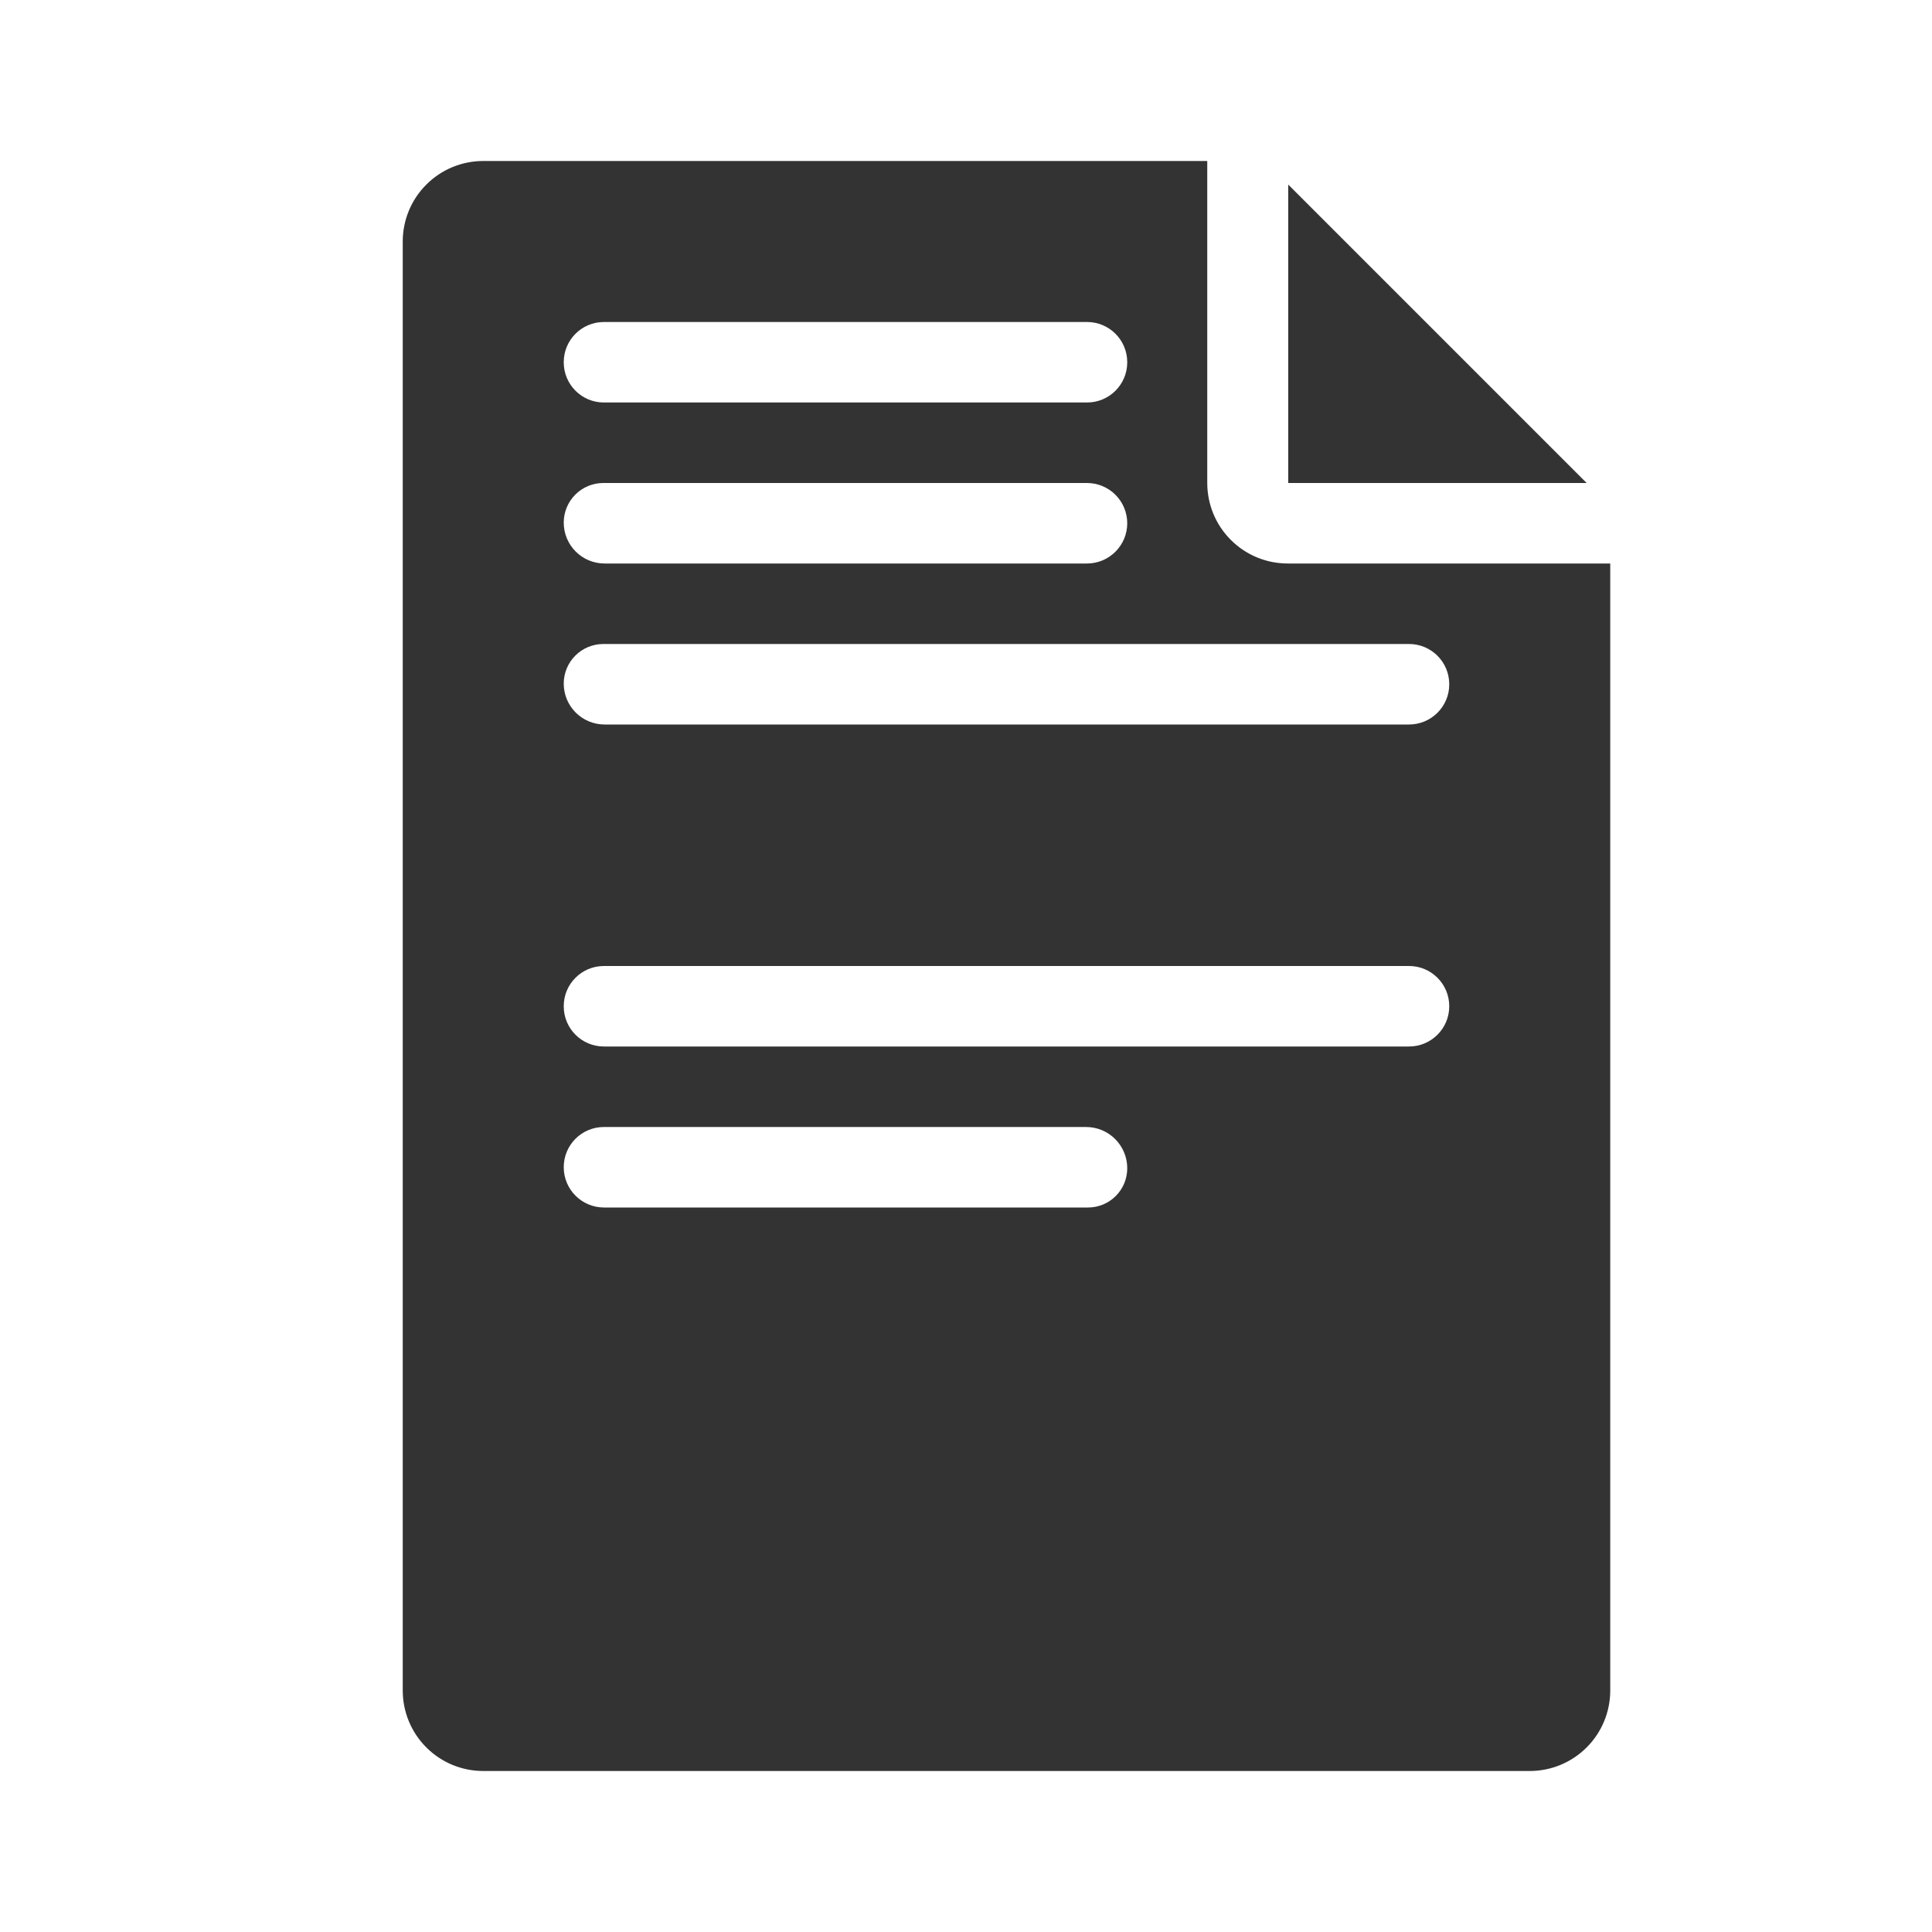
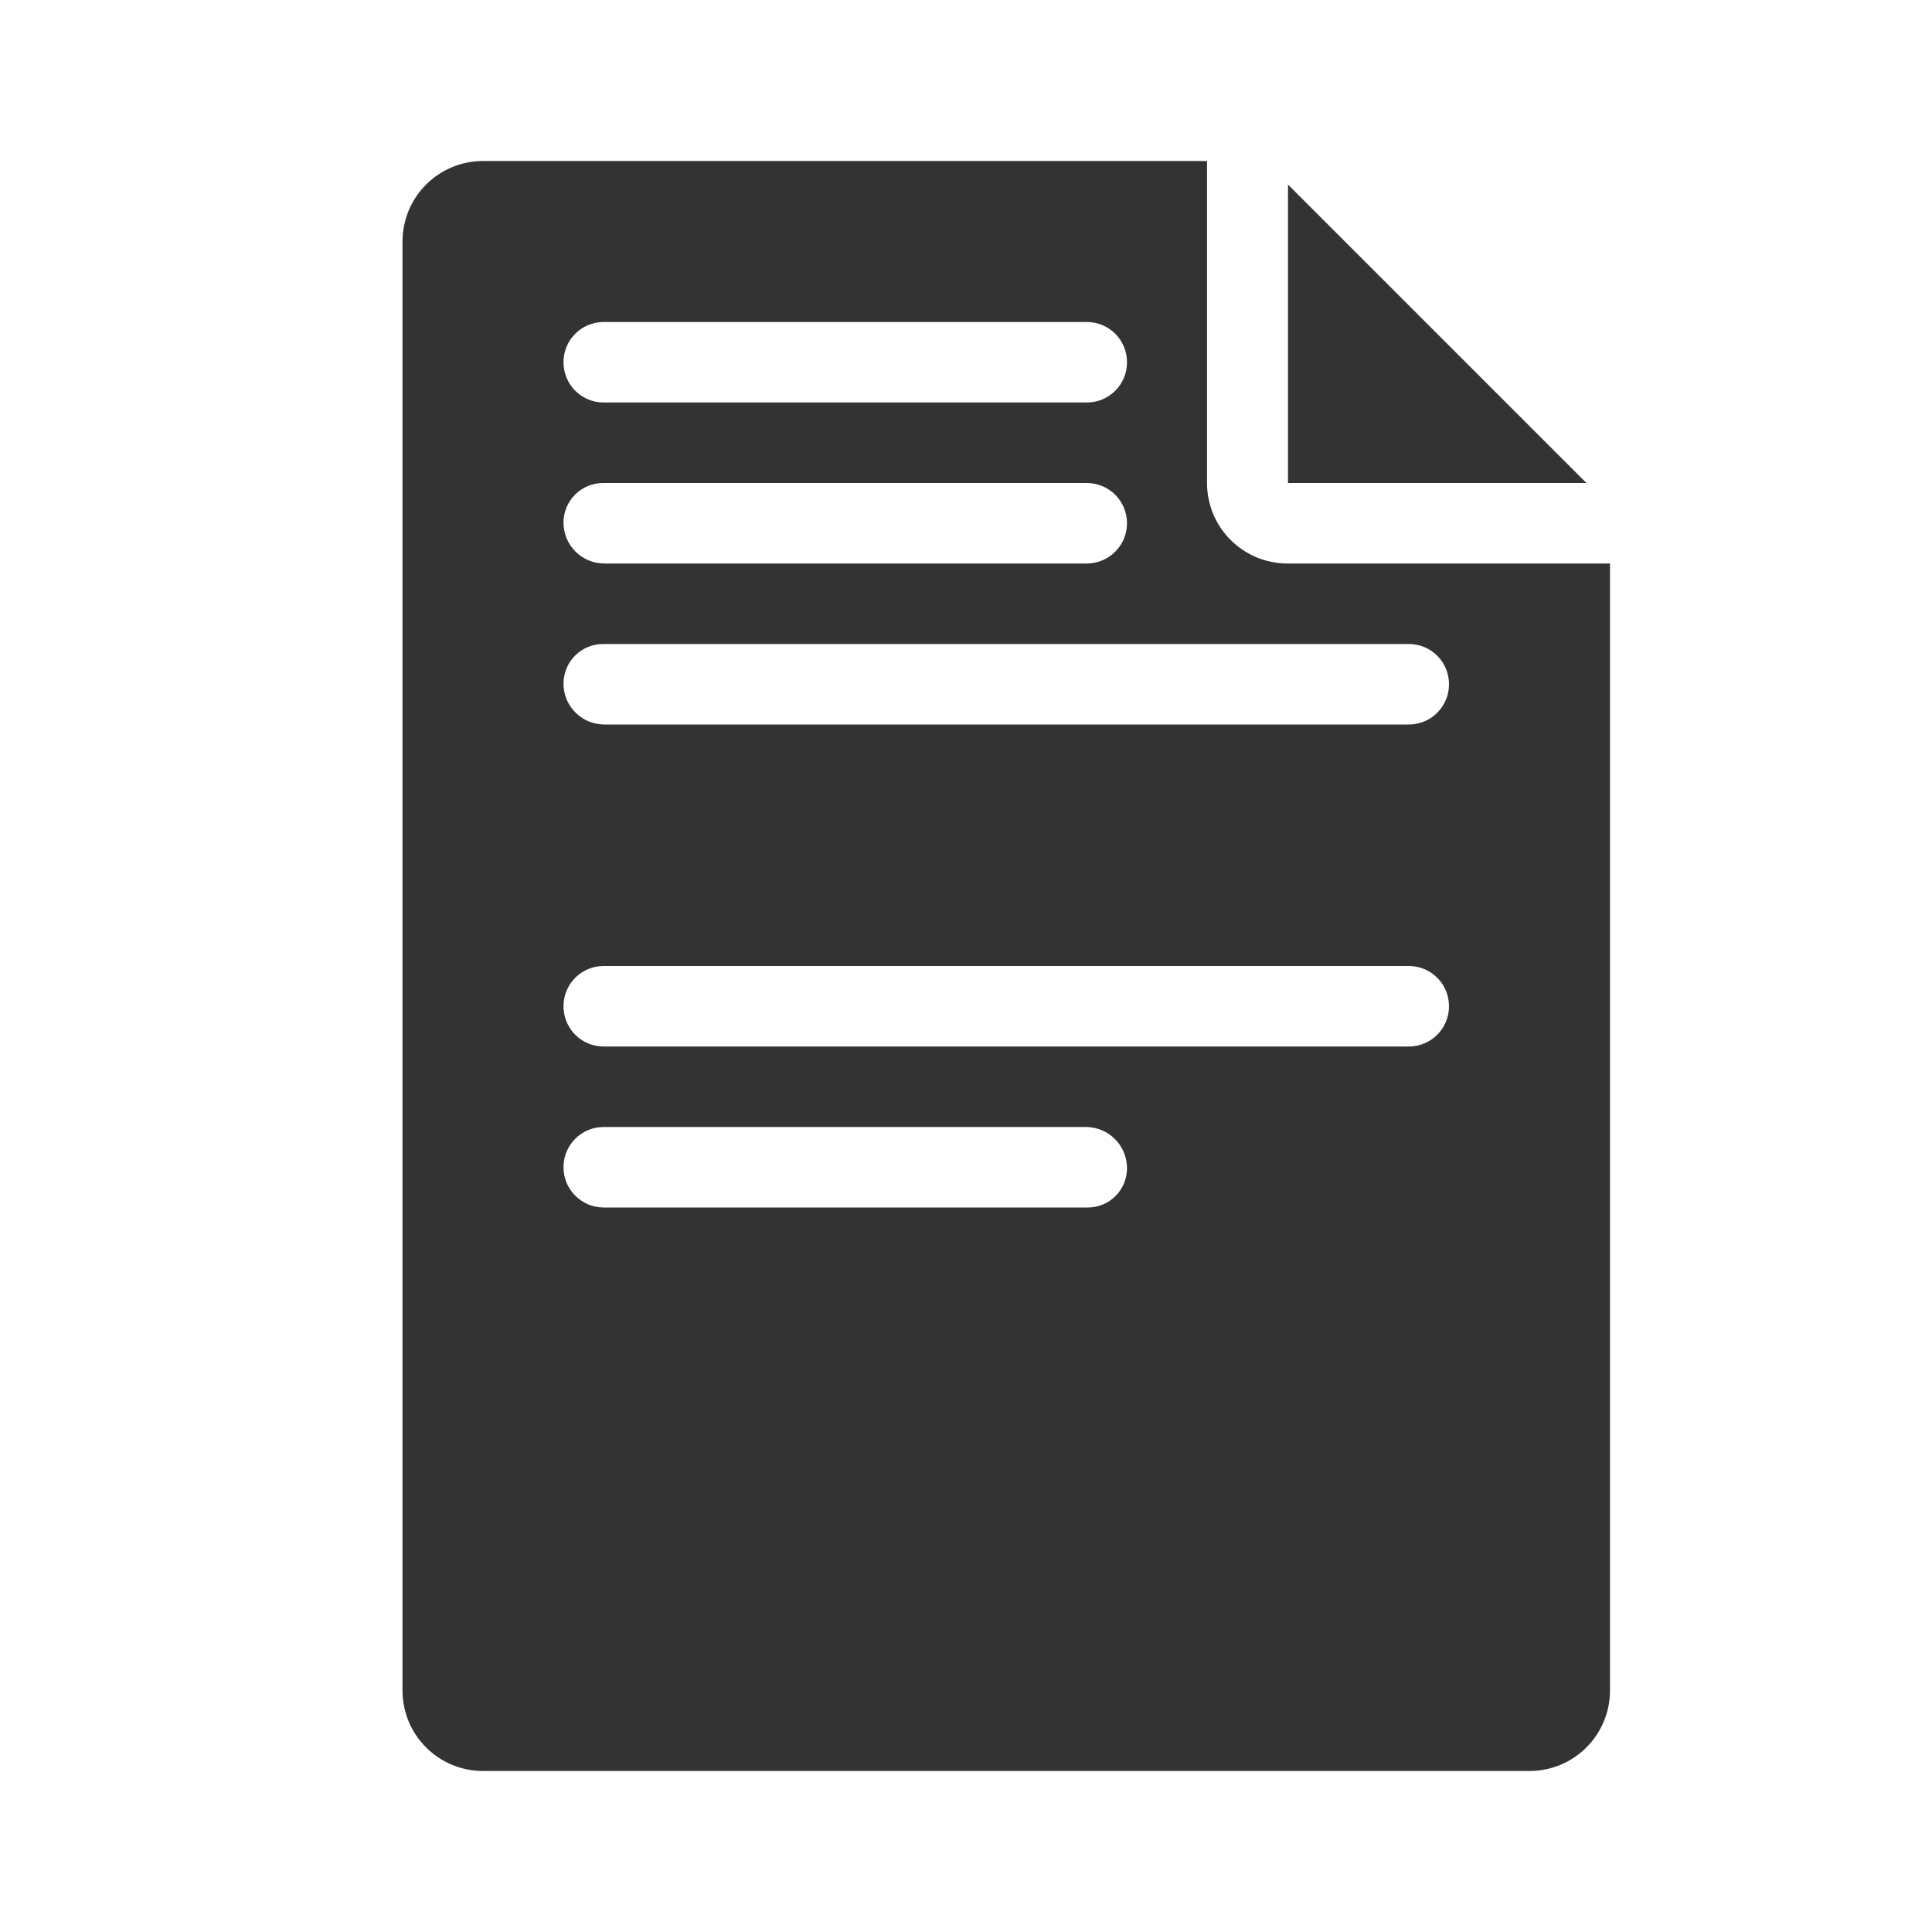
<svg xmlns="http://www.w3.org/2000/svg" width="100%" height="100%" viewBox="0 0 24 24" version="1.1" xml:space="preserve" style="fill-rule:evenodd;clip-rule:evenodd;stroke-linejoin:round;stroke-miterlimit:1.414;">
-   <rect id="object.filled.document" x="0.003" y="0" width="24" height="24" style="fill:none;" />
-   <path d="M14.997,2c0,0 0,2.541 0,4c0,0.265 0.105,0.52 0.293,0.707c0.187,0.188 0.442,0.293 0.707,0.293c1.461,0 4.006,0 4.006,0c0,0 0,10.645 0,14c0,0.265 -0.105,0.52 -0.293,0.707c-0.188,0.188 -0.442,0.293 -0.707,0.293c-2.727,0 -10.273,0 -13,0c-0.265,0 -0.52,-0.105 -0.707,-0.293c-0.188,-0.187 -0.293,-0.442 -0.293,-0.707c0,-3.414 0,-14.586 0,-18c0,-0.265 0.105,-0.52 0.293,-0.707c0.187,-0.188 0.442,-0.293 0.707,-0.293c2.531,0 8.994,0 8.994,0Zm-1.506,12c0.283,0 0.512,0.229 0.512,0.512c0,0 0,0.001 0,0.001c0,0.269 -0.218,0.487 -0.487,0.487c-1.278,0 -4.72,0 -6.013,0c-0.276,0 -0.5,-0.224 -0.5,-0.5c0,0 0,-0.001 0,-0.001c0,-0.276 0.223,-0.499 0.499,-0.499c1.284,0 4.691,0 5.989,0Zm4.013,-2c0.275,0 0.499,0.223 0.499,0.499c0,0.001 0,0.001 0,0.002c0,0.276 -0.224,0.499 -0.499,0.499c-1.831,0 -8.171,0 -10.002,0c-0.276,0 -0.499,-0.223 -0.499,-0.499c0,-0.001 0,-0.001 0,-0.002c0,-0.276 0.223,-0.499 0.499,-0.499c1.831,0 8.171,0 10.002,0Zm0,-4c0.275,0 0.499,0.223 0.499,0.499c0,0.001 0,0.001 0,0.002c0,0.276 -0.224,0.499 -0.499,0.499c-1.828,0 -8.15,0 -9.993,0c-0.281,0 -0.508,-0.227 -0.508,-0.508c0,0 0,-0.001 0,-0.001c0,-0.13 0.052,-0.255 0.144,-0.347c0.092,-0.092 0.217,-0.144 0.347,-0.144c1.821,0 8.176,0 10.01,0Zm-4.001,-2c0.133,0 0.26,0.053 0.353,0.146c0.094,0.094 0.147,0.221 0.147,0.354c0,0.276 -0.224,0.5 -0.5,0.5c-1.286,0 -4.697,0 -5.992,0c-0.281,0 -0.508,-0.227 -0.508,-0.508c0,0 0,-0.001 0,-0.001c0,-0.13 0.052,-0.255 0.144,-0.347c0.092,-0.092 0.217,-0.144 0.347,-0.144c1.282,0 4.717,0 6.009,0Zm2.5,-3.707l3.707,3.707l-3.707,0l0,-3.707Zm-2.499,1.707c0.275,0 0.499,0.223 0.499,0.499c0,0.001 0,0.001 0,0.002c0,0.276 -0.224,0.499 -0.499,0.499c-1.288,0 -4.714,0 -6.002,0c-0.276,0 -0.499,-0.223 -0.499,-0.499c0,-0.001 0,-0.001 0,-0.002c0,-0.276 0.223,-0.499 0.499,-0.499c1.288,0 4.714,0 6.002,0Z" style="fill:#333;" />
+   <rect id="object.filled.document" x="0" y="0" width="24" height="24" style="fill:none;" />
+   <path d="M14.994,2c0,0 0,2.541 0,4c0,0.265 0.105,0.52 0.293,0.707c0.188,0.188 0.442,0.293 0.707,0.293c1.461,0 4.006,0 4.006,0c0,0 0,10.645 0,14c0,0.265 -0.105,0.52 -0.293,0.707c-0.187,0.188 -0.442,0.293 -0.707,0.293c-2.727,0 -10.273,0 -13,0c-0.265,0 -0.52,-0.105 -0.707,-0.293c-0.188,-0.187 -0.293,-0.442 -0.293,-0.707c0,-3.414 0,-14.586 0,-18c0,-0.265 0.105,-0.52 0.293,-0.707c0.187,-0.188 0.442,-0.293 0.707,-0.293c2.532,0 8.994,0 8.994,0Zm-1.506,12c0.283,0 0.512,0.229 0.512,0.512c0,0 0,0.001 0,0.001c0,0.269 -0.218,0.487 -0.487,0.487c-1.278,0 -4.72,0 -6.013,0c-0.276,0 -0.5,-0.224 -0.5,-0.5c0,0 0,-0.001 0,-0.001c0,-0.276 0.223,-0.499 0.499,-0.499c1.284,0 4.691,0 5.989,0Zm4.013,-2c0.276,0 0.499,0.223 0.499,0.499c0,0.001 0,0.001 0,0.002c0,0.276 -0.223,0.499 -0.499,0.499c-1.831,0 -8.171,0 -10.002,0c-0.276,0 -0.499,-0.223 -0.499,-0.499c0,-0.001 0,-0.001 0,-0.002c0,-0.276 0.223,-0.499 0.499,-0.499c1.831,0 8.171,0 10.002,0Zm0,-4c0.276,0 0.499,0.223 0.499,0.499c0,0.001 0,0.001 0,0.002c0,0.276 -0.223,0.499 -0.499,0.499c-1.828,0 -8.15,0 -9.993,0c-0.281,0 -0.508,-0.227 -0.508,-0.508c0,0 0,-0.001 0,-0.001c0,-0.13 0.052,-0.255 0.144,-0.347c0.092,-0.092 0.217,-0.144 0.347,-0.144c1.821,0 8.176,0 10.01,0Zm-4.001,-2c0.133,0 0.26,0.053 0.354,0.146c0.093,0.094 0.146,0.221 0.146,0.354c0,0.276 -0.224,0.5 -0.5,0.5c-1.286,0 -4.697,0 -5.992,0c-0.281,0 -0.508,-0.227 -0.508,-0.508c0,0 0,-0.001 0,-0.001c0,-0.13 0.052,-0.255 0.144,-0.347c0.092,-0.092 0.217,-0.144 0.347,-0.144c1.282,0 4.717,0 6.009,0Zm2.5,-3.707l3.707,3.707l-3.707,0l0,-3.707Zm-2.499,1.707c0.276,0 0.499,0.223 0.499,0.499c0,0.001 0,0.001 0,0.002c0,0.276 -0.223,0.499 -0.499,0.499c-1.288,0 -4.714,0 -6.002,0c-0.276,0 -0.499,-0.223 -0.499,-0.499c0,-0.001 0,-0.001 0,-0.002c0,-0.276 0.223,-0.499 0.499,-0.499c1.288,0 4.714,0 6.002,0Z" style="fill:#333;" />
</svg>
